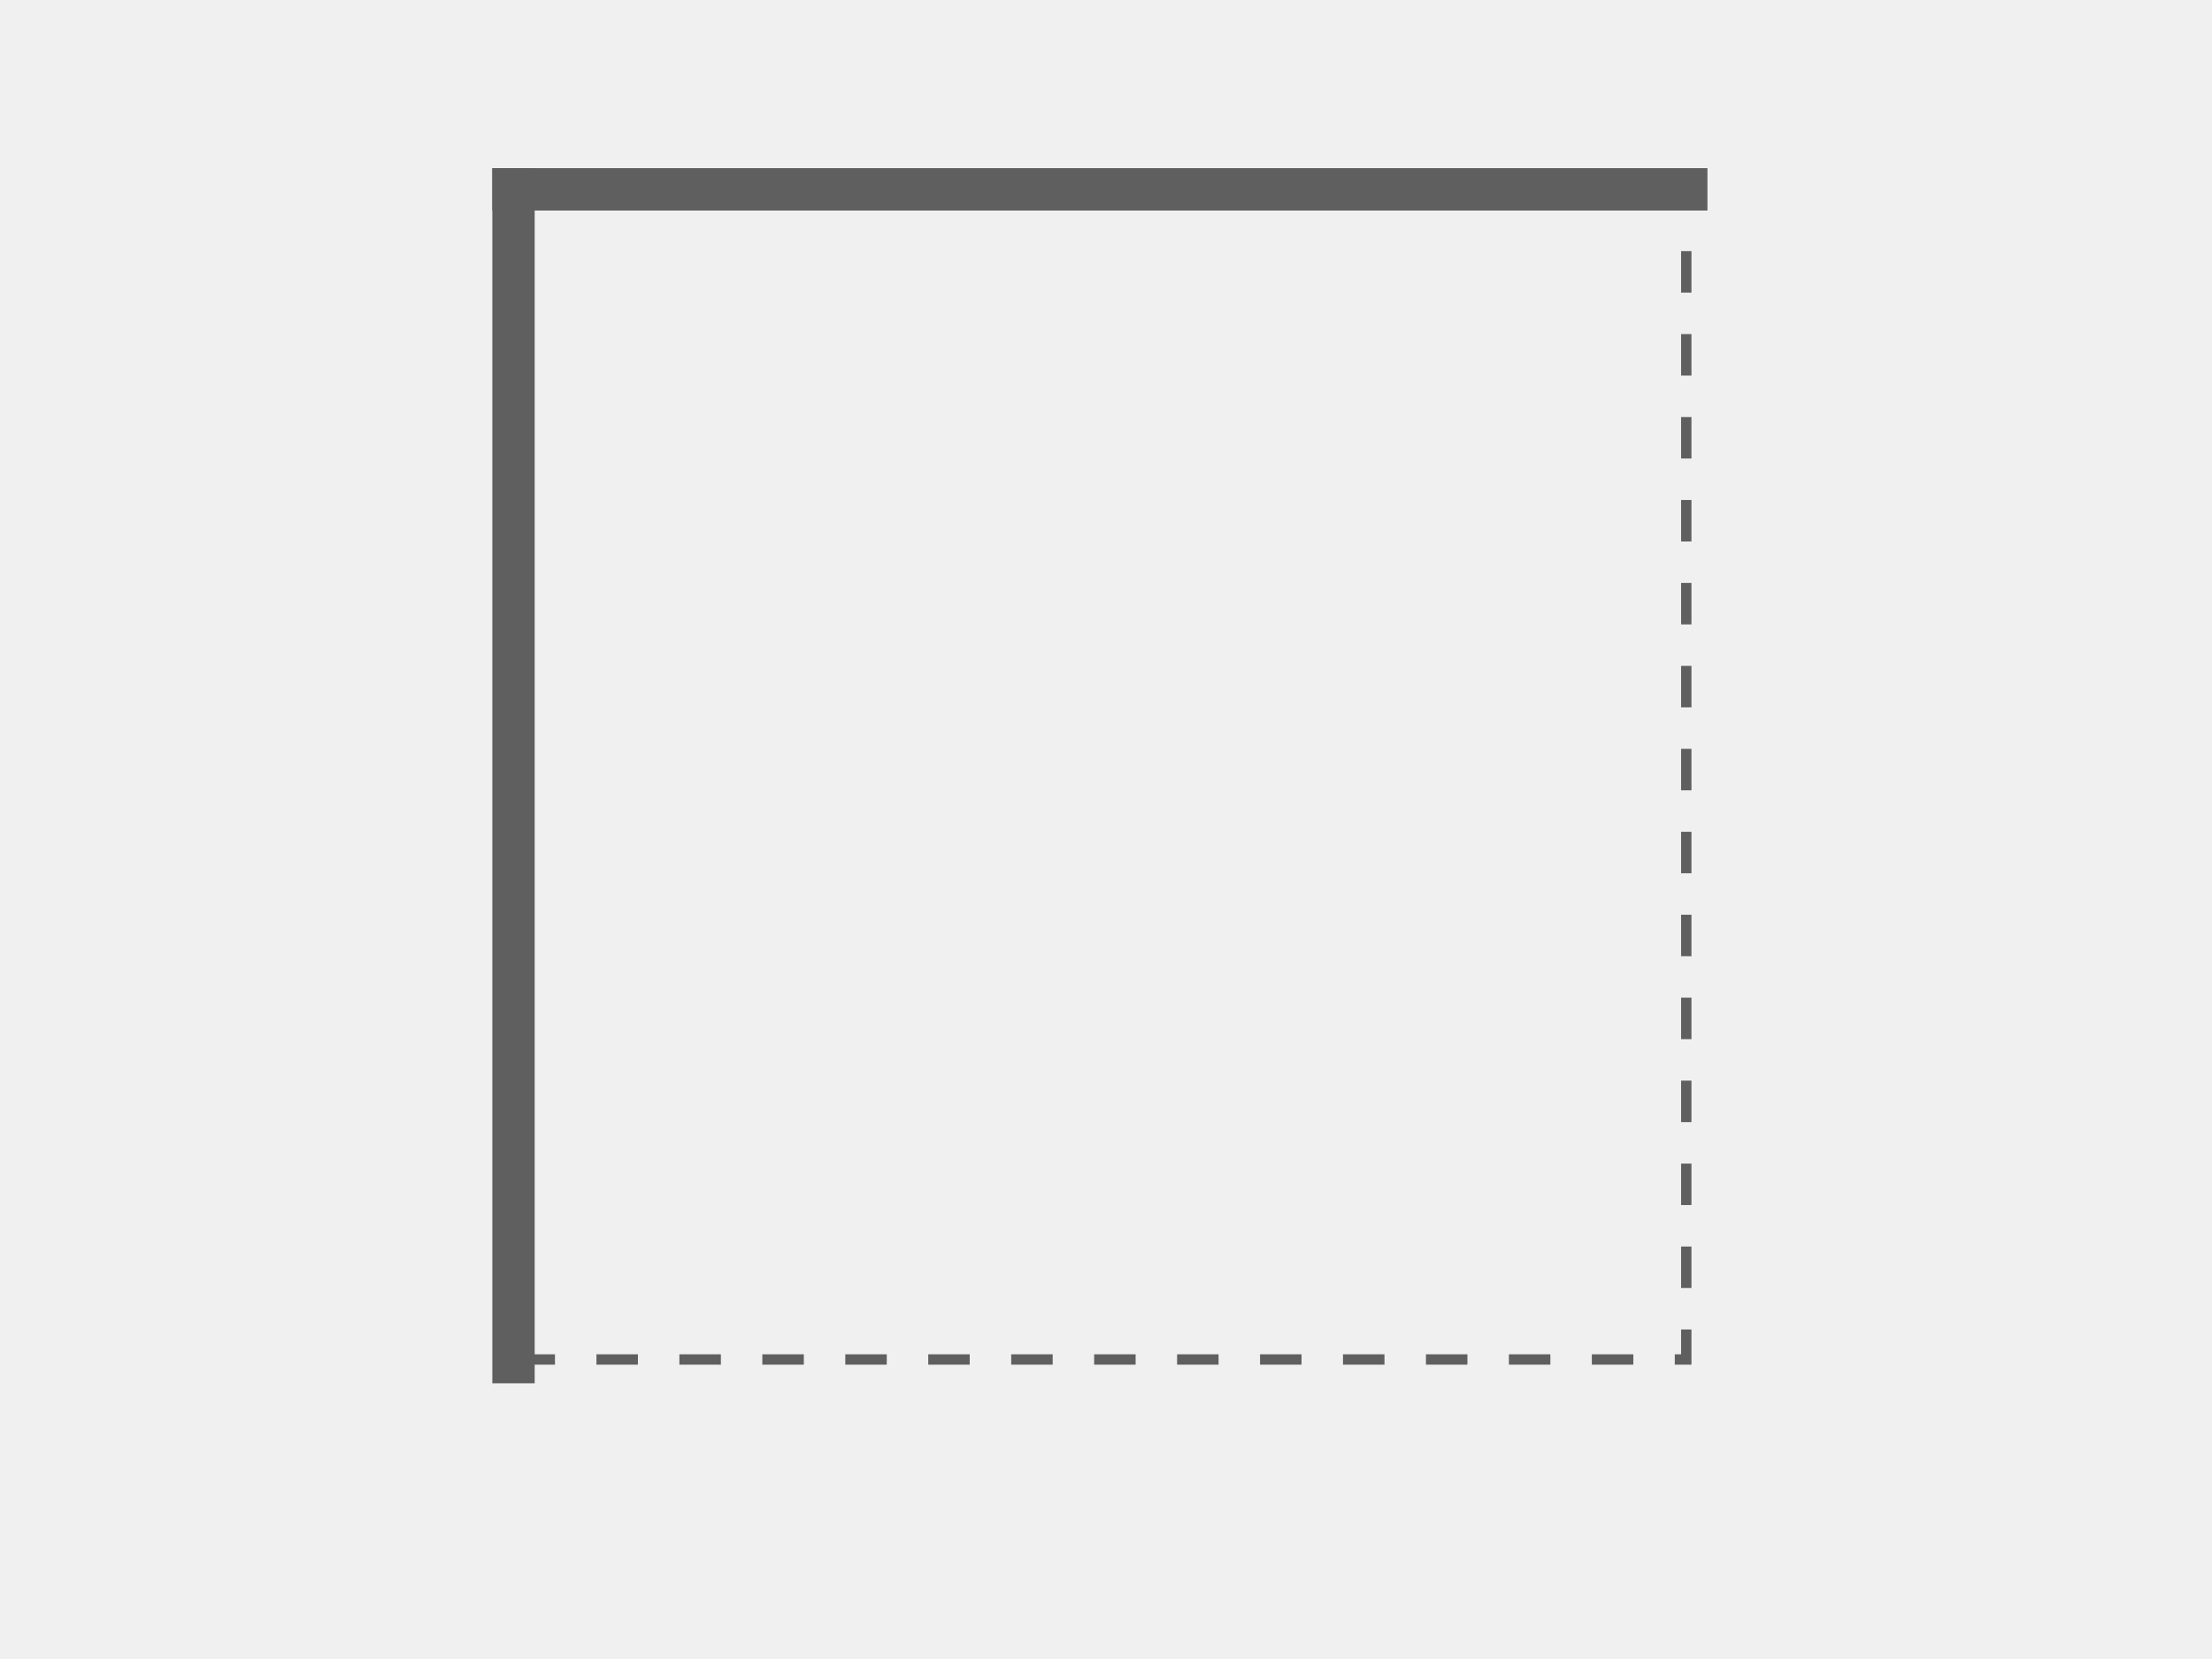
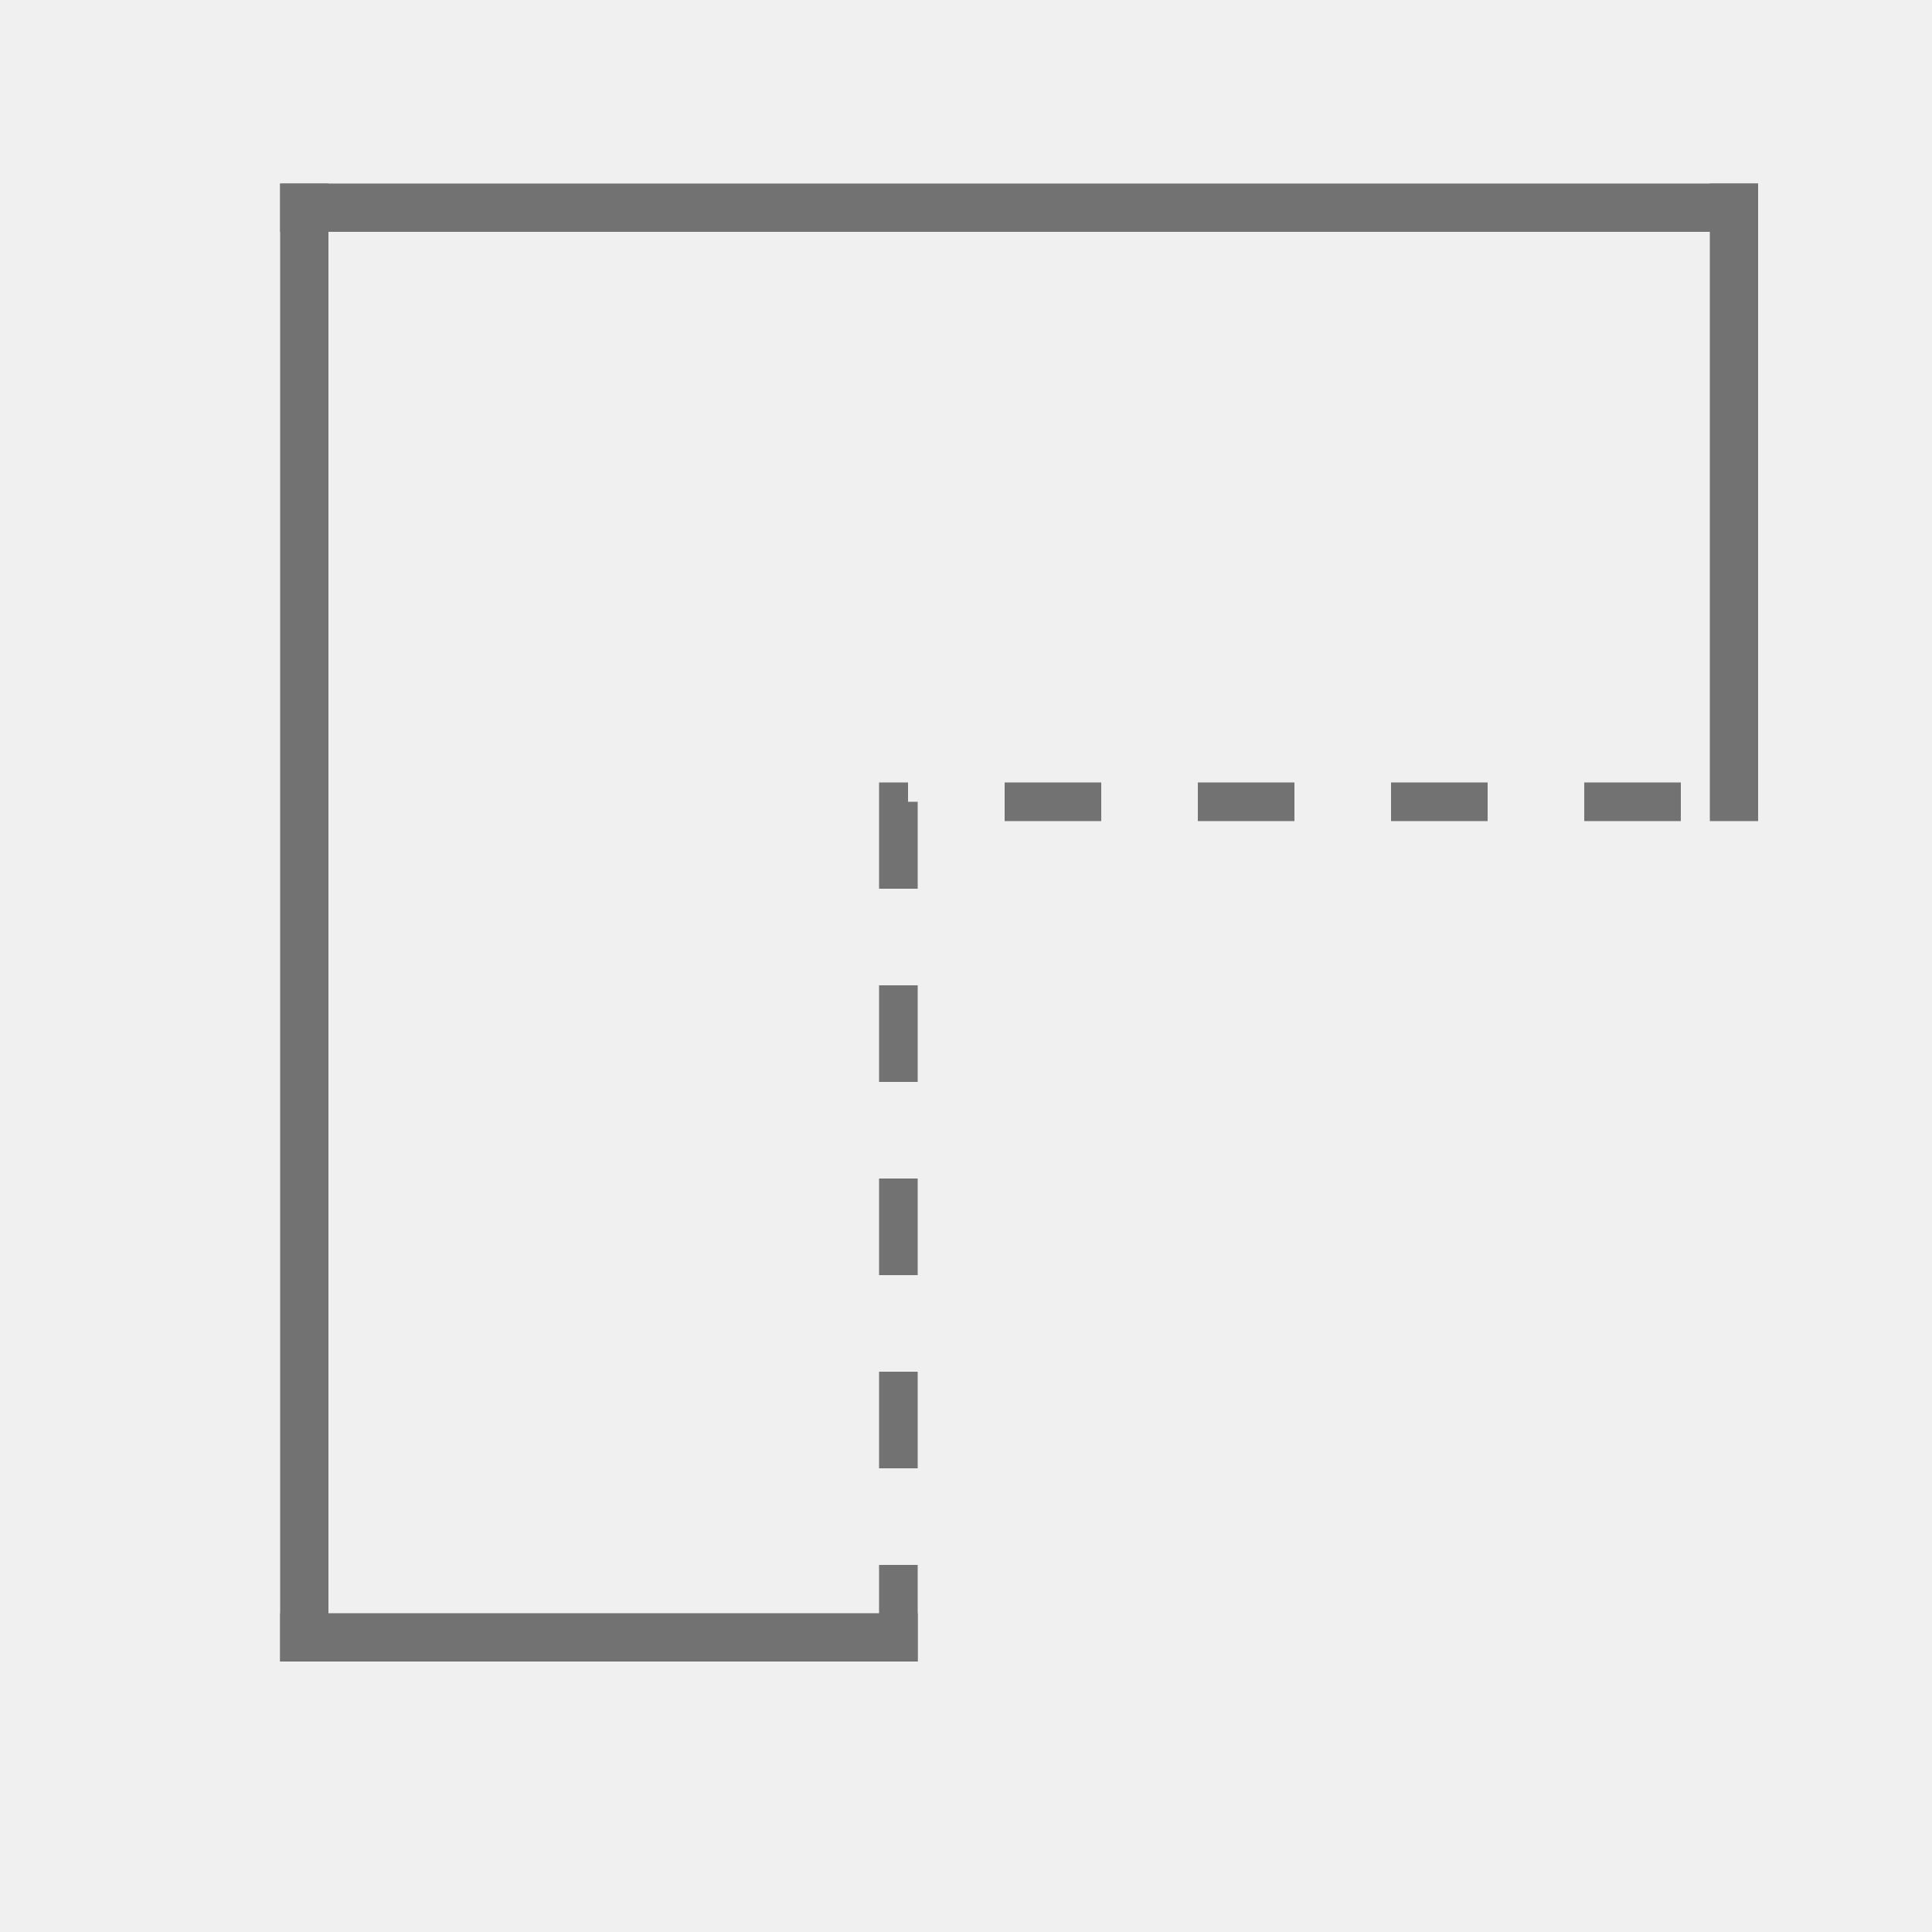
- <svg xmlns="http://www.w3.org/2000/svg" version="1.1" x="0px" y="0px" viewBox="0 0 640 480" style="enable-background:new 0 0 640 480;" xml:space="preserve">
+ <svg xmlns="http://www.w3.org/2000/svg" version="1.1" x="0px" y="0px" viewBox="0 0 200 200" style="enable-background:new 0 0 200 200;" xml:space="preserve">
  <style type="text/css">
	.st0{display:none;}
- 	.st1{display:inline;fill:#FFFFFF;stroke:#EA0000;stroke-miterlimit:10;}
- 	.st2{display:inline;fill:none;stroke:#EA0000;stroke-miterlimit:10;}
- 	.st3{display:inline;fill:none;}
- 	.st4{display:inline;fill:#5F5F5F;}
- 	.st5{fill:#5F5F5F;}
- 	.st6{fill:none;stroke:#5F5F5F;stroke-width:3;stroke-miterlimit:10;stroke-dasharray:12;}
+ 	.st1{display:inline;}
+ 	.st2{fill:#FFFFFF;}
+ 	.st3{display:inline;fill:#FFFFFF;stroke:#000000;stroke-miterlimit:10;}
+ 	.st4{display:inline;fill:none;stroke:#000000;stroke-miterlimit:10;}
+ 	.st5{fill:none;}
+ 	.st6{fill:#727272;}
+ 	.st7{fill:none;stroke:#727272;stroke-width:4;stroke-miterlimit:10;stroke-dasharray:10;}
+ 	.st8{fill:none;stroke:#727272;stroke-width:2;stroke-miterlimit:10;stroke-dasharray:10;}
</style>
  <g id="Слой_1" class="st0">
-     <circle class="st1" cx="320" cy="240" r="143.68" />
-     <line class="st2" x1="320" y1="24.41" x2="320" y2="168.22" />
-     <line class="st2" x1="535.59" y1="240" x2="391.78" y2="240" />
-     <line class="st2" x1="320" y1="311.78" x2="320" y2="455.59" />
-     <line class="st2" x1="248.22" y1="240" x2="104.41" y2="240" />
+     <g class="st1">
+       <circle class="st2" cx="100" cy="100" r="99.5" />
+       <path d="M100,1c54.59,0,99,44.41,99,99s-44.41,99-99,99S1,154.59,1,100S45.41,1,100,1 M100,0C44.77,0,0,44.77,0,100    s44.77,100,100,100s100-44.77,100-100S155.23,0,100,0L100,0z" />
+     </g>
+     <line class="st3" x1="200" y1="0" x2="0" y2="200" />
+     <line class="st3" x1="0" y1="0" x2="200" y2="200" />
+     <line class="st3" x1="0" y1="100" x2="200" y2="100" />
+     <line class="st3" x1="100" y1="0" x2="100" y2="200" />
+     <rect x="29.29" y="29.29" class="st4" width="141.42" height="141.42" />
+     <path class="st4" d="M170.5,100c0,38.94-31.56,70.5-70.5,70.5c-19.47,0-37.09-7.89-49.85-20.65C37.39,137.09,29.5,119.47,29.5,100   s7.89-37.09,20.65-49.85S80.53,29.5,100,29.5C138.94,29.5,170.5,61.06,170.5,100z" />
+     <rect x="50.15" y="50.15" class="st4" width="99.7" height="99.7" />
+     <circle class="st4" cx="100" cy="100" r="49.5" />
  </g>
  <g id="Слой_2" class="st0">
-     <path class="st3" d="M238.04,180.77c-5.32,31.06-9.55,62.3-13.77,93.53c-3.9,28.82-7.8,57.87-5.87,86.89" />
-     <polyline class="st4" points="278.89,48.66 361.11,48.66 361.11,100.74 278.89,86.45  " />
-     <polygon class="st4" points="278.89,153.6 361.11,167.89 361.11,115.81 278.89,115.81 278.89,100.74 361.11,115.81  " />
-     <polyline class="st4" points="278.89,115.81 278.89,153.6 361.11,115.81  " />
-     <polygon class="st4" points="278.89,220.74 361.11,235.04 361.11,182.96 278.89,182.96 278.89,167.89 361.11,182.96  " />
-     <polyline class="st4" points="278.89,182.96 278.89,220.74 361.11,182.96  " />
-     <polygon class="st4" points="278.89,287.89 361.11,302.19 361.11,250.11 278.89,250.11 278.89,235.04 361.11,250.11  " />
-     <polyline class="st4" points="278.89,250.11 278.89,287.89 361.11,250.11  " />
-     <polygon class="st4" points="278.89,355.04 361.11,317.26 278.89,317.26 278.89,302.19 361.11,317.26  " />
-     <polygon class="st4" points="278.89,317.26 278.89,355.04 278.89,355.04 278.89,373.43 320,404.06 361.11,370.87  " />
-     <polyline class="st4" points="361.11,317.26 361.11,370.87 278.89,317.26  " />
+     <g id="Слой_2_00000108987835309963323170000008311339276156624301_" class="st1">
+       <path class="st5" d="M63.48,78.21c-2.71,15.8-4.86,31.69-7.01,47.58c-1.98,14.66-3.97,29.44-2.99,44.2" />
+       <polygon class="st6" points="84.26,11 126.09,11 126.09,37.49 84.26,30.22   " />
+       <polygon class="st6" points="84.26,64.39 126.09,71.65 126.09,45.16 84.26,45.16 84.26,37.49 126.09,45.16   " />
+       <polygon class="st6" points="84.26,45.16 84.26,64.39 126.09,45.16   " />
+       <polygon class="st6" points="84.26,98.54 126.09,105.82 126.09,79.32 84.26,79.32 84.26,71.65 126.09,79.32   " />
+       <polygon class="st6" points="84.26,79.32 84.26,98.54 126.09,79.32   " />
+       <polygon class="st6" points="84.26,132.7 126.09,139.98 126.09,113.48 84.26,113.48 84.26,105.82 126.09,113.48   " />
+       <polygon class="st6" points="84.26,113.48 84.26,132.7 126.09,113.48   " />
+       <polygon class="st6" points="84.26,166.86 126.09,147.64 84.26,147.64 84.26,139.98 126.09,147.64   " />
+       <polygon class="st6" points="84.26,147.64 84.26,166.86 84.26,166.86 84.26,176.22 105.18,191.8 126.09,174.91   " />
+       <polygon class="st6" points="126.09,147.64 126.09,174.91 84.26,147.64   " />
+     </g>
  </g>
  <g id="Слой_3">
-     <polygon class="st5" points="154.7,400.23 148.57,400.23 142.45,400.23 142.45,48.66 154.7,48.66  " />
-     <rect x="312.11" y="-121" transform="matrix(6.123234e-17 -1 1 6.123234e-17 263.4468 373.0213)" class="st5" width="12.26" height="351.57" />
-     <path class="st6" d="M754.45,99.98" />
-     <path class="st6" d="M148.57,400.23" />
-     <polyline class="st6" points="148.57,393.34 487.89,393.34 487.89,54.79  " />
+     <rect x="29" y="19" class="st6" width="153" height="5" />
+     <rect x="-45" y="93" transform="matrix(-1.836970e-16 1 -1 -1.836970e-16 127 64)" class="st6" width="153" height="5" />
+     <rect x="29" y="167" class="st6" width="66" height="5" />
+     <rect x="177" y="19" class="st6" width="5" height="66" />
+     <polyline class="st7" points="93,172 93,83 182,83  " />
+     <rect x="94" y="81" class="st8" width="0" height="2" />
  </g>
</svg>
